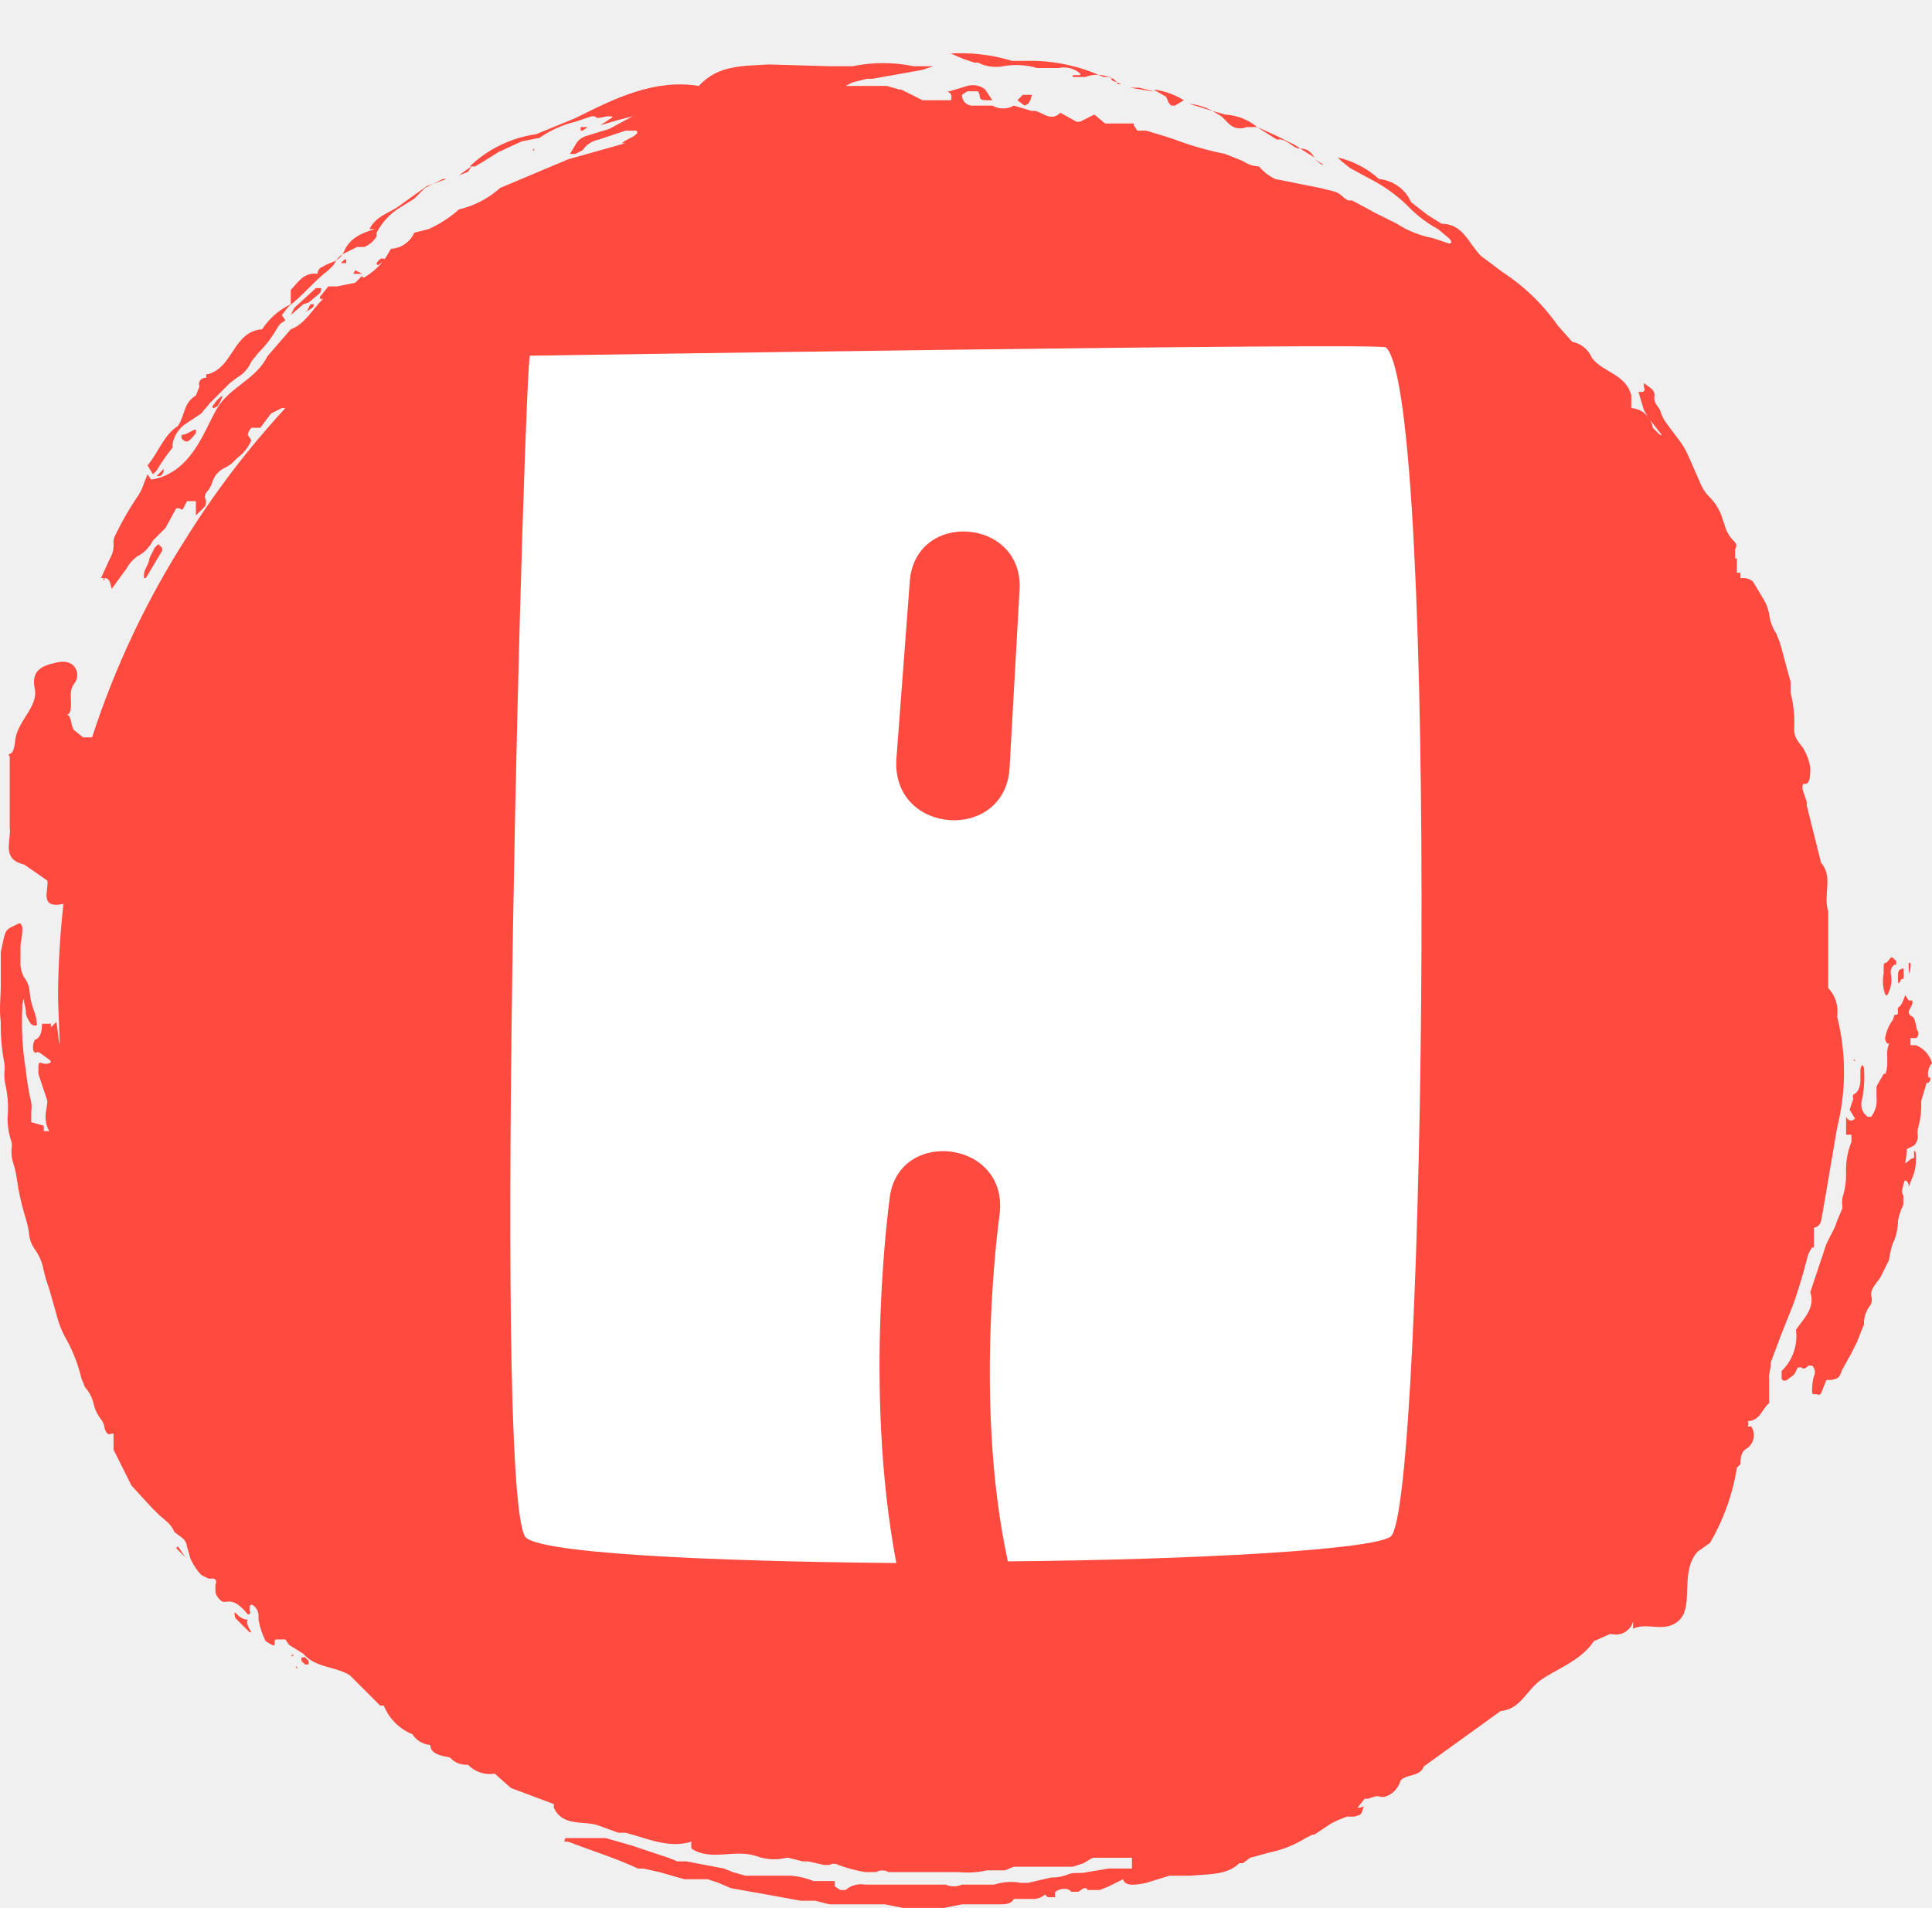
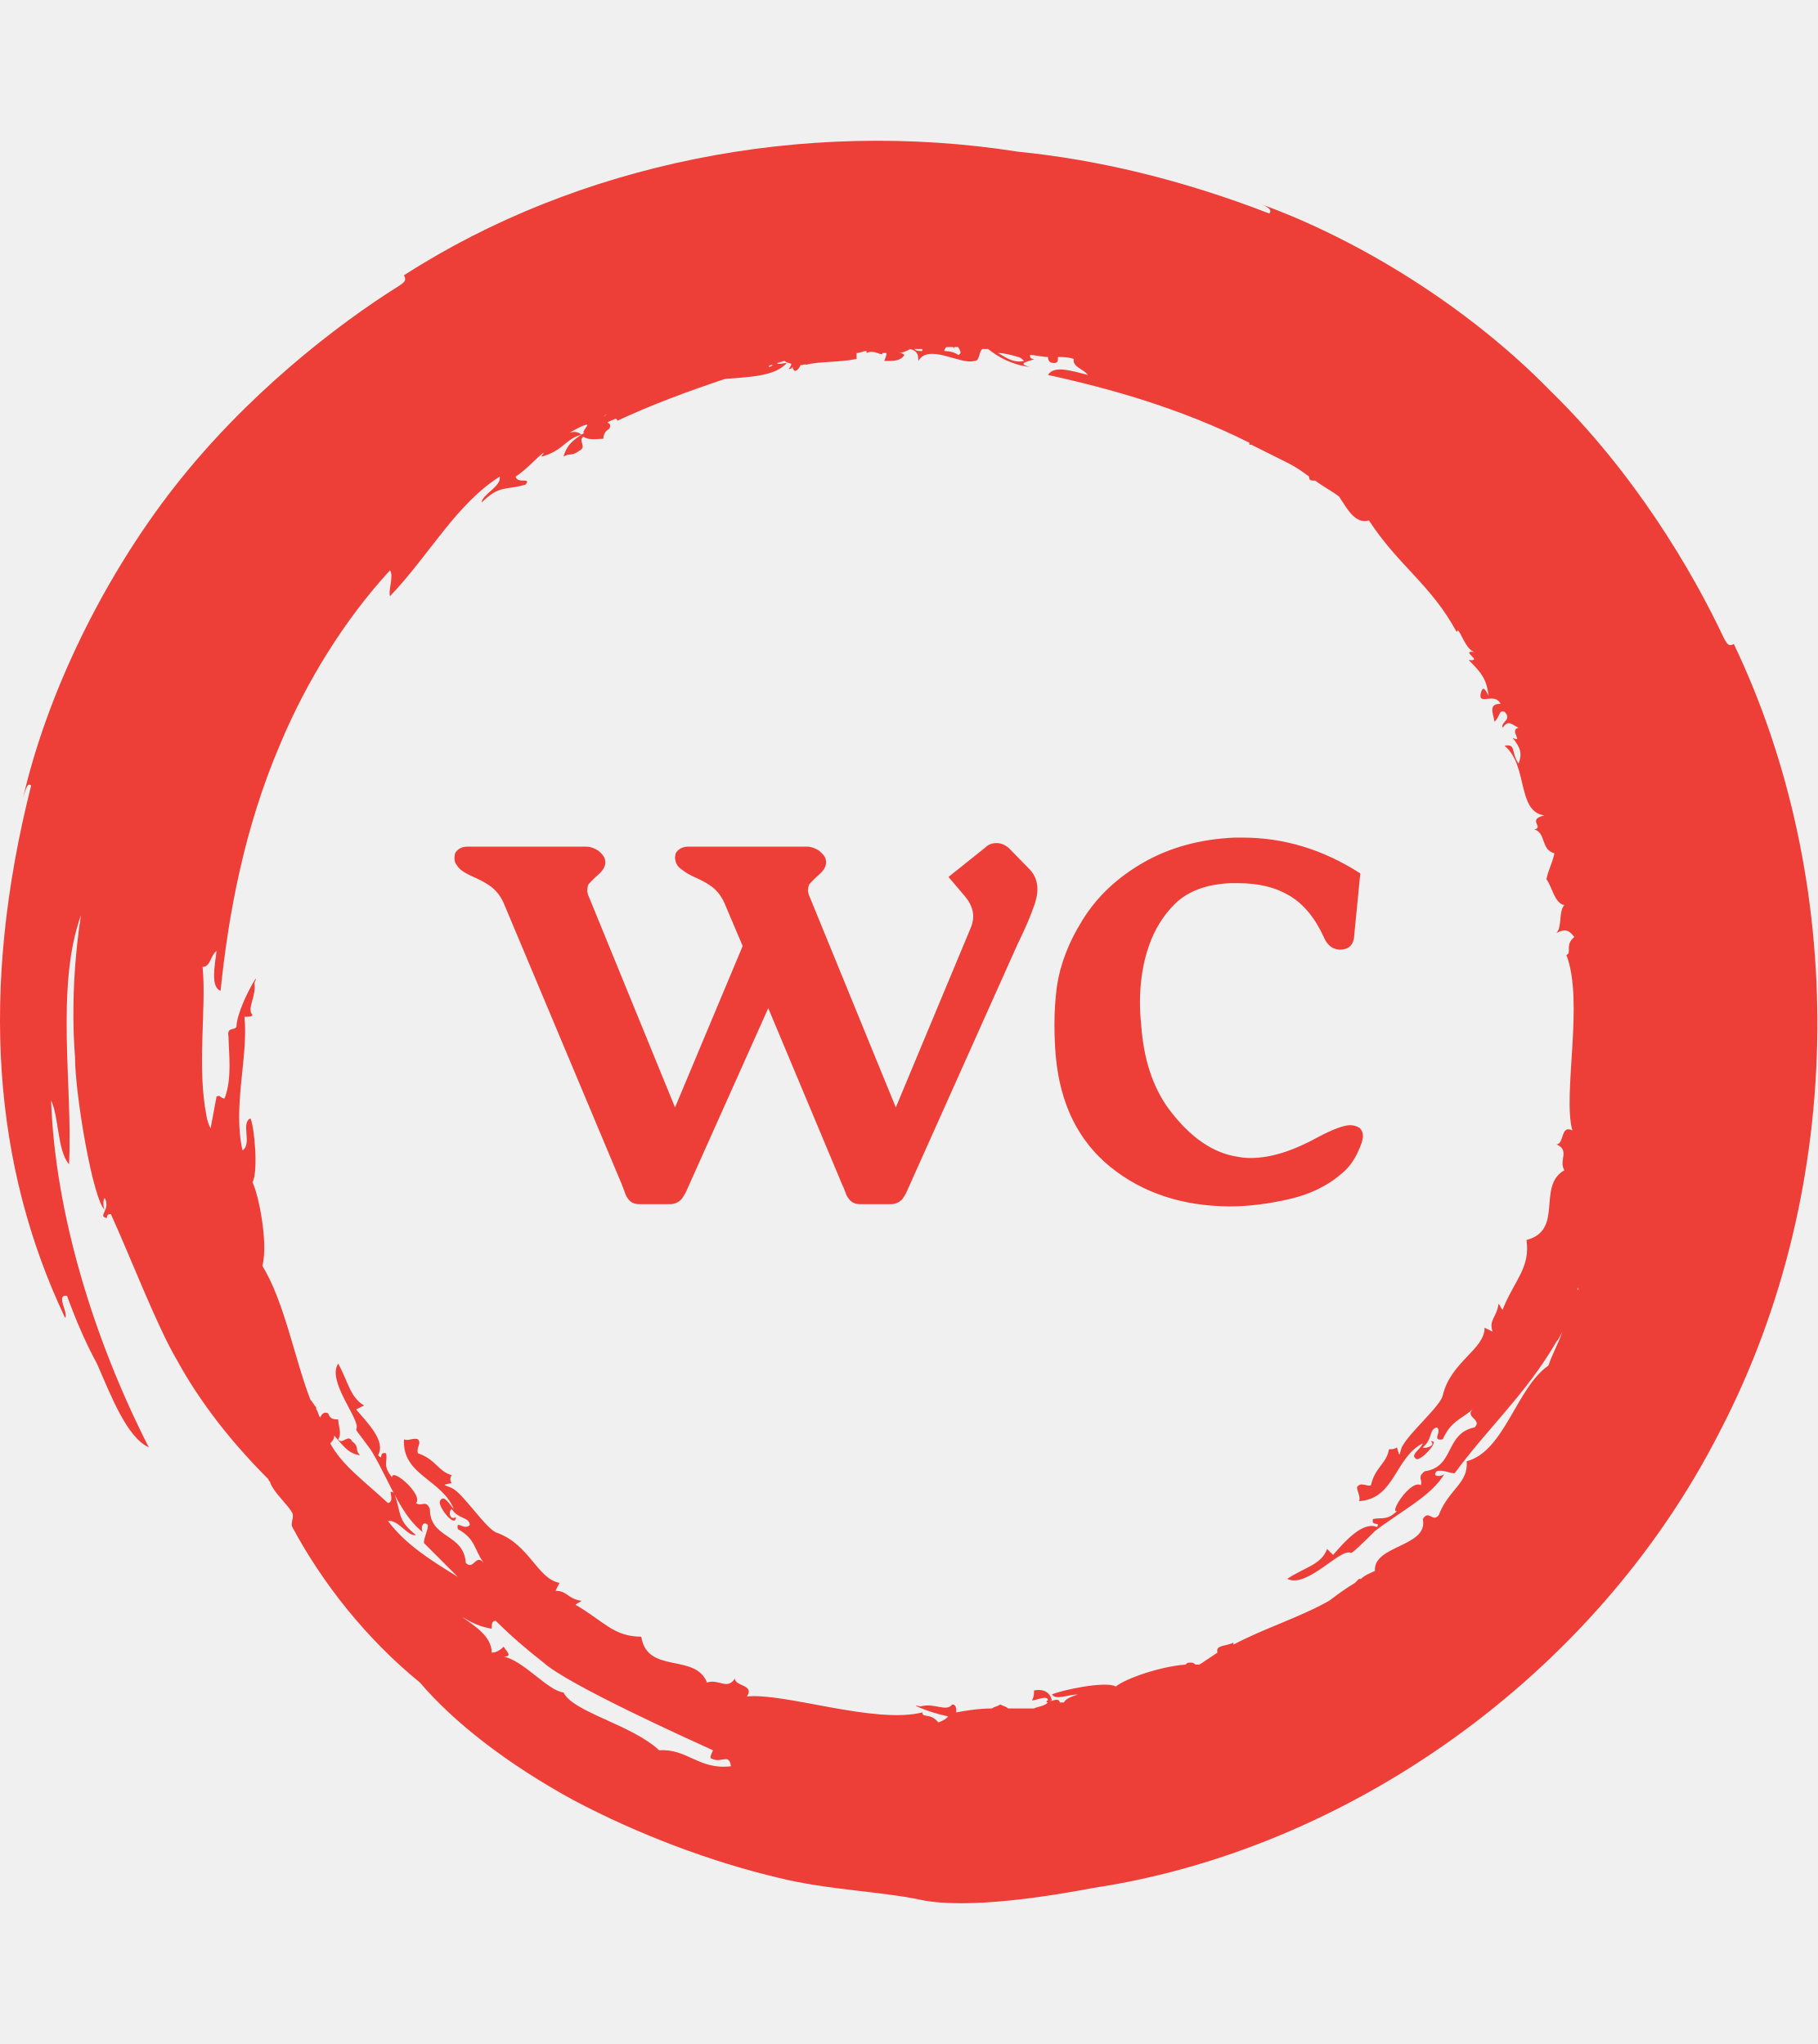
- <svg xmlns="http://www.w3.org/2000/svg" width="308.761" height="304.916" viewBox="0 0 106.008 104.687" class="css-1j8o68f" version="1.1" id="svg23">
-   <defs id="SvgjsDefs2684" />
-   <g id="SvgjsG2685" featurekey="rootContainer" transform="matrix(0.9820593,0,0,0.9820593,-0.05456052,0)" fill="#ff4a3f">
-     <g id="g17">
-       <path d="M19.8 15.3h.5l-.4-.2zm.5.1zm.8-.7c0 .1 0 .1.1.1l.4-.3c-.2-.1-.3-.1-.5.2zm.4-.2zm-4.1 2.3zm-.2.6l.3-.2c.1-.1.1-.2.1-.2h-.2l-.2.4c-.1-.1-.1 0 0 0zm2.2-2.9h-.1l-.2.2h.3zm-2.1 2.4l.6-.5c.1-.1.1-.2.1-.3h-.3l-1.2 1.1-.2.4.7-.6zm-1.1.8z" id="path3" />
-       <path d="M9.7 25v-.2a1.7 1.7 0 0 1 .7-1.1l.9-.6.5-.6.7-.7.4-.4.4-.3a1.9 1.9 0 0 0 .8-.9l.4-.5a5.9 5.9 0 0 0 1-1.3l.2-.3.3-.2-.2-.3.4-.5c.8-.6 1.4-1.4 2.2-2l.3-.3a1.4 1.4 0 0 1 .5-.6l.8-.4h.4a1.4 1.4 0 0 0 .7-.6V13a3.5 3.5 0 0 1 1.3-1.4l.8-.5.2-.2.4-.4 1-.5h.2l-1.1.4-1.4 1c-.6.5-1.4.6-1.8 1.4h.3c-.7.2-1.4.5-1.7 1.2s-.8.6-1.2.9a.4.4 0 0 0-.3.4c-.8-.1-1.1.5-1.5.9v.8a3.9 3.9 0 0 0-1.6 1.4c-1.6.1-1.6 2.1-3 2.5h-.1a.2.2 0 0 0 0 .2c-.3 0-.5.2-.4.5l-.2.5c-.7.4-.6 1.1-1 1.7-.8.5-1.1 1.5-1.7 2.2l.3.5.2-.2a11.6 11.6 0 0 1 .9-1.3zM53.9 3.3l.6.2h.2a2.2 2.2 0 0 0 1.4.2 4.1 4.1 0 0 1 1.9.1h1.2a1.4 1.4 0 0 1 1.2.3.1.1 0 0 1 0 .1H60a.1.1 0 0 0 0 .1h.7a1.8 1.8 0 0 1 1.3 0c.2 0 .1.1.2.2l.5.2h-.2c-.2-.4-.5-.4-.8-.4a9.7 9.7 0 0 0-4.3-.9h-.8A9.8 9.8 0 0 0 53 3h.2zm7.3 3.1zM50.3 4.7zm10.9 1.7h.2-.2zM19 14.7zm32.1-10zm17.6 2.2a.9.9 0 0 0 1 .2h.6a3.1 3.1 0 0 0-1.8-.7l-.7-.2.5.3zm-3.4-1.3c0 .1.1.2.2.3h.2l.5-.3a4.2 4.2 0 0 0-1.7-.6l.7.4zm7.4 2.7l.8.5c-.2-.3-.4-.5-.8-.5z" id="path5" />
-       <path d="M99 76.1l.6-1.6.6-1.5c.2-.5.6-1.8.8-2.6a1.7 1.7 0 0 1 .3-.7h.1v-1.1c.5-.1.4-.6.5-.9l.8-4.7a12.7 12.7 0 0 0 0-6.2 1.9 1.9 0 0 0-.5-1.6v-4.3c-.3-.9.3-1.9-.4-2.7L101 45a.4.4 0 0 0 0-.2l-.2-.6a.5.5 0 0 1 0-.4h.1c.3 0 .3-.5.3-.9a3 3 0 0 0-.4-1.1l-.3-.4a1.1 1.1 0 0 1-.2-.7 6.7 6.7 0 0 0-.2-2v-.6c-.2-.7-.4-1.5-.6-2.2l-.2-.5a2.5 2.5 0 0 1-.4-1.1 2.5 2.5 0 0 0-.3-.8l-.6-1a.8.8 0 0 0-.6-.2h-.1V32h-.2v-.8H97V31a.4.4 0 0 0 0-.1v-.2c.1-.2.1-.3-.1-.5a1.8 1.8 0 0 1-.4-.6l-.2-.6a2.9 2.9 0 0 0-.7-1.2 2.2 2.2 0 0 1-.5-.7l-.7-1.6a4.3 4.3 0 0 0-.6-1l-.6-.8a2.4 2.4 0 0 1-.4-.8l-.2-.3a.6.6 0 0 1-.1-.5.5.5 0 0 0-.2-.4l-.4-.3v.2c.1.2 0 .3-.1.3h-.2l.3 1 .3.5.7.9h-.1l-.2-.2-.2-.2a1.3 1.3 0 0 0-1.2-1.1v-.7c-.3-1.2-1.6-1.3-2.2-2.1a1.5 1.5 0 0 0-1.1-.9l-.8-.9a11.3 11.3 0 0 0-3.1-3l-.8-.6-.4-.3c-.7-.7-1-1.8-2.2-1.8l-.8-.5-.9-.7a2.2 2.2 0 0 0-1.8-1.3 5.1 5.1 0 0 0-2.3-1.2l.2.2.5.4 1.3.7a8.5 8.5 0 0 1 2.1 1.6 6.8 6.8 0 0 0 1.5 1.1l.6.5c.1.1.2.2.1.3H81l-.9-.3a5.6 5.6 0 0 1-2-.8l-1.2-.6-1.3-.7h-.2c-.3-.1-.4-.4-.8-.5l-.8-.2-2.5-.5a2.6 2.6 0 0 1-.9-.7 1.7 1.7 0 0 1-.9-.3l-1-.4a18.1 18.1 0 0 1-2.8-.8l-.6-.2-1-.3h-.5l-.2-.3v-.1h-1.6l-.6-.5-.4.2-.4.2h-.2l-.9-.5c-.6.6-1.1-.2-1.6-.1l-1-.3a1.2 1.2 0 0 1-1.2 0h-1.2a.6.6 0 0 1-.5-.6l.3-.2h.6a.7.7 0 0 1 .1.3c0 .2.2.2.5.2h.2l-.4-.6a1.1 1.1 0 0 0-1-.2l-1 .3H53c.3.2.2.3.2.5h-1.6l-.4-.2-.8-.4h-.1l-.7-.2h-2.3l.4-.2.8-.2h.3l1.7-.3 1.1-.2.6-.2h-1.1a8.4 8.4 0 0 0-3.4 0h-1.3L43 3.6c-1.4.1-2.8 0-3.9 1.2-2.5-.4-4.7.7-6.9 1.8l-2.2.9a6.7 6.7 0 0 0-3.7 1.8h.3l.5-.3.8-.5 1.3-.6 1-.2a6 6 0 0 1 2-.9l.9-.3h.2c.1.2.5 0 .7 0h.2c.1 0 .1.1 0 .1l-.6.4 1-.3.8-.2-1.3.7-1.3.4a1 1 0 0 0-.6.5l-.3.5h.3l.4-.2a1.4 1.4 0 0 1 .9-.6l1.5-.5h.5a.1.1 0 0 1 .1.2c-.2.2-.6.3-.8.5h.2l-3.2.9-3.8 1.6a5.2 5.2 0 0 1-2.3 1.2 6.6 6.6 0 0 1-1.7 1.1l-.8.2a1.5 1.5 0 0 1-1.3.9l-.3.5a3.7 3.7 0 0 1-1.2 1.1h-.1v-.1l-.2.2-.2.2-1 .2h-.5l-.4.5c-.1.1-.1.2 0 .2h.1c-.6.6-1 1.4-1.8 1.7L15 19.9c-.6 1.2-1.8 1.6-2.6 2.6s-1.4 3.9-3.9 4.3l-.2-.3-.2.5a2.7 2.7 0 0 1-.4.8 16.9 16.9 0 0 0-1.2 2.1.8.8 0 0 0-.1.5 1.4 1.4 0 0 1-.2.8l-.5 1.1h.2c.3 0 .3.3.4.6l.8-1.1a2.2 2.2 0 0 1 .6-.7 2 2 0 0 0 .9-.9l.3-.3.4-.4.6-1.1h.2c.1.1.1.1.2 0l.2-.4h.5v.8l.5-.5a.5.5 0 0 0 0-.5.4.4 0 0 1 .1-.3 1.5 1.5 0 0 0 .3-.5 1.3 1.3 0 0 1 .8-.9l.3-.2.3-.3a2.4 2.4 0 0 0 .8-1l-.2-.3c0-.1.1-.3.2-.4h.5l.6-.8.6-.3h.2a48.8 48.8 0 0 0-5.5 7.2h-.1.1a48.4 48.4 0 0 0-5.3 11.2h-.5l-.5-.4c-.2-.2-.1-.7-.4-.9h.1c.3-.5-.1-1.2.3-1.7s.1-1.4-.9-1.2-1.5.5-1.3 1.5-1 1.8-1.1 2.9-.5.5-.3.9v3.9c.1.8-.5 1.8.8 2.1l1.3.9c.1.5-.5 1.6.9 1.3a49.2 49.2 0 0 0-.3 5c0 1.1.1 2.2.1 3.3v-.4c-.1-.4-.1-.8-.2-1.3l-.3.3v-.2h-.5c0 .5-.1.8-.4.9a.9.9 0 0 0-.1.5c0 .1.1.3.2.2s.4.2.7.4-.2.3-.4.2-.2.1-.2.3v.3l.5 1.5c0 .3-.1.6-.1.9a1.7 1.7 0 0 0 .2.8h-.3v-.3l-.7-.2v-.6a1.5 1.5 0 0 0 0-.5 14.6 14.6 0 0 1-.3-1.8 16.6 16.6 0 0 1-.2-3.5.9.9 0 0 1 .1-.5v.2a2.9 2.9 0 0 1 .1.5.8.8 0 0 0 .1.4c.1.2.2.4.4.4s.1-.1.1-.2a2.1 2.1 0 0 0-.1-.5 4.2 4.2 0 0 1-.3-1.3 1.5 1.5 0 0 0-.3-.7 1.6 1.6 0 0 1-.2-.9v-.8c0-.3.1-.6.1-.9a.5.5 0 0 0-.1-.4h-.1c-.8.4-.7.2-1 1.6V55c0 .7-.1 1.4 0 2.1a10.8 10.8 0 0 0 .2 2.3 1.8 1.8 0 0 1 0 .5 3.1 3.1 0 0 0 .1.9 5.9 5.9 0 0 1 .1 1.3 3.9 3.9 0 0 0 .2 1.7 1.2 1.2 0 0 1 0 .4 2.1 2.1 0 0 0 .1.8 4.9 4.9 0 0 1 .2.9 14 14 0 0 0 .5 2.2 5 5 0 0 1 .2 1 1.7 1.7 0 0 0 .3.7 2.9 2.9 0 0 1 .5 1.2 8.5 8.5 0 0 0 .3 1l.4 1.4a5.4 5.4 0 0 0 .6 1.5 8.5 8.5 0 0 1 .8 2.1l.2.5a2.1 2.1 0 0 1 .5 1 2.1 2.1 0 0 0 .4.8 1 1 0 0 1 .2.5c.1.3.2.4.4.3h.1v.9l.5 1 .5 1 1.1 1.2.4.4c.3.3.7.5.9 1l.4.3a.7.7 0 0 1 .3.5l.2.7a3.3 3.3 0 0 0 .6.9l.4.2h.3a.2.2 0 0 1 .1.3 2.5 2.5 0 0 0 0 .5.9.9 0 0 0 .4.5h.2c.4-.1.8.2 1.2.7h.1c0-.1.1-.1 0-.2v-.2c0-.1.1-.2.2-.1a.7.7 0 0 1 .3.6v.2a4.3 4.3 0 0 0 .4 1.2c.5.3.5.3.5.1s0-.2.2-.2h.4l.2.3.8.5c.7.8 1.8.7 2.6 1.2l1.7 1.7h.2a2.9 2.9 0 0 0 1.6 1.6 1.3 1.3 0 0 0 1 .6c0 .5.6.6 1.1.7a1.2 1.2 0 0 0 .8.4h.2a1.7 1.7 0 0 0 1.5.5l.9.8 2.4.9v.2c.5 1.1 1.7.7 2.5 1l1.1.4h.4c1.2.3 2.4.9 3.7.5a.7.7 0 0 0 0 .4c1.1.7 2.4 0 3.6.4a2.9 2.9 0 0 0 1.7.1h.1l.8.2h.3l.9.2h.3a.5.5 0 0 1 .5 0 7.9 7.9 0 0 0 1.5.4h.6a.7.7 0 0 1 .7 0h3.9a5 5 0 0 0 1.6-.1h1l.5-.2H60l.6-.2.5-.3h2.2v.6H62l-1.2.2c-.4.1-.7 0-1 .1a2.4 2.4 0 0 1-1 .2l-1.3.3h-.4a3.1 3.1 0 0 0-1.5.1h-1.8a1.1 1.1 0 0 1-.9 0h-4.5a1.3 1.3 0 0 0-1.1.3H47l-.3-.2v-.3h-1.2a4.1 4.1 0 0 0-1.3-.3h-2.5l-.7-.2-.5-.2-2.1-.4h-.5l-.5-.2-2.1-.7-1.4-.4h-2.2c-.1 0-.1.1-.1.2h.2c1.3.5 2.6.9 3.9 1.5h.3l.9.2 1.4.4h1.3l.6.2.7.3 1.7.3 1.1.2 1.1.2h.8l.8.2h3.1l1 .2h2.3l1-.2H56c.4 0 .6-.1.7-.3h1a1 1 0 0 0 .8-.3c-.1.1 0 .1.1.2h.4v-.2c0-.1 0-.1.2-.2s.6-.1.7.1h.4l.3-.2c.2 0 .2 0 .2.1h.7l.5-.2.8-.4c.1.3.4.4 1.3.2l1.3-.4h1.2c.9-.1 2 0 2.7-.7h.2l.4-.3 1.1-.3a6.1 6.1 0 0 0 2-.8l.4-.2h.1l.9-.6.4-.2.5-.2h.4c.4-.1.4-.1.5-.4s0-.1-.2-.1h-.1l.4-.5h.2c.3-.1.5-.2.7-.1h.2a1.3 1.3 0 0 0 .9-.9c.3-.4 1.1-.2 1.3-.8l4.3-3.1c1.1-.1 1.4-1.1 2.2-1.7s2.3-1.1 3-2.2l.9-.4h.1a1 1 0 0 0 1.2-.7v.4c.8-.4 1.8.3 2.6-.5s0-2.7 1-3.8l.7-.5a12.1 12.1 0 0 0 1.5-4.2l.2-.2c0-.3 0-.7.4-.9a.9.9 0 0 0 .2-1.2h-.2a.3.3 0 0 0 0-.3c.7 0 .8-.7 1.2-1V77a.5.5 0 0 1 0-.2 3.8 3.8 0 0 0 .1-.7zM5.9 32.2z" id="path7" />
-       <path d="M26.4 9.3l-.3.2-.4.3.5-.2zm6.1-2h.1l.3-.2h-.4zm-2.6 1l-.1.1h.1v-.1zm-1.5 1.4zm1.3-.2zm-6.3 3.1zM9.2 26.2l-.4.4H9a.4.4 0 0 0 .2-.4zm3-3.5a2.1 2.1 0 0 0 .3-.6 1.5 1.5 0 0 0-.5.5c-.1.1-.1.2 0 .2zM11 24.2V24c-.2 0-.5.3-.8.3v.2c.3.3.4.2.8-.3zm3 66.2zM73.9 9.2h.1l-.5-.3zm-2.5-1.4c.5-.1.8.4 1.2.5h.1l-.3-.2-1-.5-1.1-.5.3.2zM52.8 3.1zm11.7 2h-.1l-1.2-.2h.5zm2 .7l1.3.4a3.3 3.3 0 0 0-1.3-.4zm-9 0a1 1 0 0 0 .2-.5h-.5l-.3.3.4.3zm9 1.6zM49.9 4.2zm2.9.7zM48.5 4zm13.8 2.1a.5.5 0 0 0 0 .1zm44.8 52.3h-.3V58h.3c.1 0 .2-.3.1-.4s-.1-.7-.3-.8a.3.3 0 0 1-.2-.3l.2-.4a.4.4 0 0 0 0-.2h-.2l-.2-.3c-.1.3-.2.6-.4.7a.5.5 0 0 0 0 .2c0 .1 0 .2-.1.2h-.1a1.1 1.1 0 0 1-.1.3 2.3 2.3 0 0 0-.4.9.4.4 0 0 0 .1.4h.1a1.7 1.7 0 0 0-.1.8v.4a1.8 1.8 0 0 1-.1.5h-.1l-.4.7v.6a1.5 1.5 0 0 1-.3 1.1h-.2l-.2-.2a.9.9 0 0 1-.1-.8 6.5 6.5 0 0 0 .1-1.7c0-.1-.1-.2-.1-.2a.5.5 0 0 0-.1.3v.6c0 .2-.1.6-.3.7s-.1.2-.1.3l-.2.6.3.5c-.2.2-.4.1-.5-.1v1h.3v.4a4.2 4.2 0 0 0-.3 1.4 3.3 3.3 0 0 0 0 .4 4 4 0 0 1-.2 1.3 2 2 0 0 0 0 .6l-.3.7a3.2 3.2 0 0 1-.3.7l-.3.6-.9 2.7c.3.9-.4 1.5-.8 2.1a2.7 2.7 0 0 1-.8 2.3v.4c0 .1.1.2.3.1l.4-.3.2-.4h.2c.1.1.2.1.4-.1h.2a.5.5 0 0 1 .1.6 2.9 2.9 0 0 0-.1.8c0 .1 0 .2.1.2h.2c.1.1.2 0 .3-.3l.2-.5h.3c.4-.1.4-.1.6-.6l.5-.9.3-.6.4-1a1.6 1.6 0 0 1 .3-1 .6.6 0 0 0 .1-.6c0-.2 0-.3.2-.6l.3-.4.5-1a4.7 4.7 0 0 1 .2-.9 3 3 0 0 0 .3-1.3 3.8 3.8 0 0 1 .3-.9v-.5c-.1-.2-.1-.2 0-.6s.1-.2.2-.2a.4.4 0 0 1 .1.3l.2-.5a2.3 2.3 0 0 0 .2-.9v-.3c0-.1 0-.3-.1-.3v.4c-.2 0-.3.2-.5.3a6.4 6.4 0 0 0 .1-.8l.4-.2a.7.7 0 0 0 .2-.6 1.4 1.4 0 0 1 0-.3 4.8 4.8 0 0 0 .2-1.4v-.2l.3-1h.1a.3.3 0 0 0 .1-.3h-.1a.9.9 0 0 1 .2-.8 1.5 1.5 0 0 0-.9-1zm-1.2 7.8zm-.2-9.9zm0 0zM9.1 30.8a.3.3 0 0 0 0-.2l-.2-.2-.2.2-.3.6c0 .3-.3.6-.3.9v.2h.1zm96.3 24.8h.1a1.7 1.7 0 0 0 .2-1.2.5.5 0 0 1 .2-.5h.1v-.2l-.2-.2h-.1c-.1.1-.2.3-.3.3s-.1.1-.1.3v.3a2.2 2.2 0 0 0 .1 1.2zM13.2 90.1c-.1 0 0 .2 0 .3l.8.8h.1c-.2-.3-.3-.6-.2-.7a.9.9 0 0 1-.5-.2zm.8.3zm92.3-35.7h.1a2 2 0 0 0 0-.6c-.3.1-.3.1-.3.6s.1.1.2 0z" id="path9" />
-       <path d="M106.7 62a.6.6 0 0 0 .1-.5c0-.1-.1-.2-.1-.1h-.2v.2c0 .4.1.5.2.4zm.1-8.2h-.1v.6a1 1 0 0 0 .1-.6zM17.1 92.6h-.2v.2l.2.2h.2v-.2zm86.6-33.3c0-.1 0-.1-.1-.1zM9.9 86.5l.5.5-.4-.6z" id="path11" />
-       <circle cx="10.5" cy="87.1" transform="rotate(-24.8 10.4 87.159)" id="circle13" />
-       <path d="M9.7 30.1h-.1v.2-.2h.1zm83.2-6.6l-.2-.3h-.1zm-14.7 77.1zM5.9 32.2zm-.1.2a.3.3 0 0 0 .1-.2v.2zm1.9-4.9zM61.5 2.4zm42.8 58.2v.1-.1zM16.4 92.5h-.1c.1.1.2 0 .1-.1zm.2.7h.1l-.1-.1v.1zm73.9-71.3zm15.2 34.4zM14.6 91.7zm92.1-37zm-.8 11.4zM34.6 0z" id="path15" />
-     </g>
-   </g>
-   <g id="SvgjsG2686" featurekey="nameFeature-0" transform="matrix(2.284354,0,0,2.284354,27.98006,-5.60952)" fill="#ffffff">
-     <path d="M9.6 16.48 l-0.32 4.24 c-0.08 1.8 2.6 1.96 2.72 0.2 l0.24 -4.28 c0.12 -1.76 -2.56 -1.96 -2.64 -0.16 z M0.48 11 l0 0 c0.04 0 20.48 -0.32 20.56 -0.2 c1.28 1.12 0.96 27.8 0.12 28.56 c-0.4 0.32 -4.64 0.56 -9.2 0.6 c-0.84 -3.84 -0.2 -8.32 -0.2 -8.32 c0.24 -1.8 -2.44 -2.12 -2.64 -0.4 c0 0.04 -0.64 4.52 0.16 8.76 c-4.56 -0.04 -8.68 -0.24 -8.92 -0.64 c-0.8 -1.44 0 -28.28 0.12 -28.36 z" id="path20" />
+ <svg xmlns="http://www.w3.org/2000/svg" version="1.1" width="2000" height="2250" viewBox="0 0 2000 2250">
+   <g transform="matrix(1,0,0,1,0,0)">
+     <svg viewBox="0 0 320 360" data-background-color="#ffffff" preserveAspectRatio="xMidYMid meet" height="2250" width="2000">
+       <g id="tight-bounds" transform="matrix(1,0,0,1,0,0)">
+         <svg viewBox="0 0 320 360" height="360" width="320">
+           <g>
+             <svg />
+           </g>
+           <g>
+             <svg viewBox="0 0 320 360" height="360" width="320">
+               <g>
+                 <path d="M165.217 303.356c-1.404-1.755-2.809-0.702-2.808-1.755-8.426 2.106-24.223-3.511-30.894-2.809 1.404-2.106-2.106-1.755-2.106-3.159-1.404 2.106-2.809 0-4.915 0.702-2.106-5.266-10.532-1.404-11.585-8.075-4.915 0-6.67-2.809-11.586-5.617 0.351-0.351 0.702-0.351 1.054-0.702-2.457-0.351-2.457-1.755-4.564-1.755l0.702-1.405c-3.862-0.702-5.266-6.67-10.883-8.776-1.755-0.351-5.617-6.319-7.723-7.724-1.053-0.702-2.809-0.702-0.352-1.053-0.351-0.351-0.351-1.053 0-1.404-2.457-0.702-2.809-2.809-5.968-3.862-0.351-1.053 0.702-1.755 0-2.457-0.702-0.351-1.755 0.351-2.457 0-0.351 6.319 6.67 7.021 8.777 12.287-0.702-0.702-1.755-2.809-2.458-1.404-0.351 1.053 2.809 4.915 2.809 2.808-1.053 0.702-1.404-1.053-0.703-1.404 1.053 1.755 3.16 1.404 3.16 2.809-1.053 1.053-2.457-1.053-2.106 0.702 3.16 1.755 2.809 3.511 4.563 5.968-1.404-1.755-1.755 1.404-3.159 0-0.351-5.266-6.319-4.213-6.319-9.479-0.702-1.755-1.404-0.351-2.458-1.053 1.404-1.404-4.213-6.319-4.213-4.564-1.755-2.106-0.702-2.809-1.053-4.213-1.404-0.351-0.351 1.404-1.404 0.351 1.404-2.457-1.755-5.617-3.862-8.074l1.405-0.702c-2.457-1.404-2.809-4.213-4.564-7.373-2.106 3.16 4.213 10.181 3.159 11.585 0 0.351 2.457 3.16 3.16 4.564 2.809 4.915 4.915 10.883 8.777 13.692-0.702-0.351-0.351-2.457 0.702-1.404 0 1.053-0.702 2.106-0.702 3.159 2.106 2.106 3.862 3.862 5.968 5.968-4.564-2.809-9.128-5.617-12.288-9.83 1.755-0.351 3.511 2.809 4.915 2.458-3.511-2.809-2.457-3.862-3.861-7.372-1.404-1.053 0.351 1.404-1.054 1.755-4.564-4.213-8.075-6.67-10.181-10.532 0.351-0.351 0.702-0.702 0.703-1.404-0.351-0.351-0.351-0.351-0.703-0.702 2.106 2.106 2.809 3.862 5.266 4.212-1.053-1.053 0-1.404-1.404-2.457-0.702-1.404-1.755 0.702-2.457-0.351 0.702-1.053 0-2.457 0-3.511-0.702 0-1.404 0-1.756-1.053-0.702-0.351-1.053 0-1.404 0.702-0.351-0.351-0.351-1.053-0.702-1.404v-0.351c-0.351-0.351-0.702-1.053-1.053-1.405-2.809-7.372-4.564-17.202-8.426-23.521 1.053-4.213-0.702-12.638-1.755-14.745 1.053-1.755 0.351-9.83-0.351-11.234-1.755 0.702 0.351 4.564-1.404 5.617-1.755-7.723 1.053-16.5 0.351-23.521 0.702 0 1.404 0 1.404-0.351-1.053-1.053 0.702-3.16 0.351-5.617 1.404-3.16-3.16 4.564-3.16 7.723-0.351 0.702-1.755 0-1.404 1.756 0 2.457 0.702 7.372-0.702 10.883-0.702 0-0.702-0.702-1.404-0.351-0.351 1.755-0.702 3.862-1.053 5.617-0.351-0.702-0.702-1.755-0.703-2.107-1.755-8.777 0-18.958-0.702-26.33 1.404 0 1.404-2.106 2.458-2.808-0.351 2.809-1.053 6.319 0.702 7.021 1.404-13.692 4.213-28.787 10.532-43.532 4.564-10.883 11.234-21.766 19.308-30.543 0.702 1.053-0.351 3.511 0 4.564 7.021-7.372 11.585-16.149 19.309-21.064 0.351 1.755-3.16 3.16-3.16 4.564 3.16-3.16 4.213-2.106 7.724-3.159 1.053-1.404-1.404 0-1.756-1.405 2.106-1.404 3.511-3.16 4.915-4.212 0 0.351-0.351 0.351-0.351 0.702 3.862-1.053 4.213-3.16 7.022-3.862-0.351-0.351-1.053-0.702-2.107-0.351 0.702-0.351 1.755-1.053 2.809-1.404-0.351 0-0.351 0.351-0.702 0.351 2.106-1.053 0.351 0.351 0.351 1.053 0.351 0 0.702-0.351 0.702-0.351-2.106 1.404-3.511 2.106-4.213 4.564 1.053-0.702 1.404 0 2.809-1.054 1.404-0.702-0.351-1.755 0.702-2.457 1.053 0.702 2.457 0.351 3.51 0.351 0-0.702 0.351-1.404 1.054-1.755 0.351-0.702 0-1.053-0.352-1.053 0.351-0.351 0.702-0.351 1.405-0.703 0 0 0.351 0 0.351 0.351 5.968-2.809 12.638-5.266 18.957-7.372 3.862-0.351 8.777-0.351 10.883-2.808-0.702 0-1.404 0.351-1.755 0 0.351 0 1.053-0.351 1.404-0.351 0.702 0.702 1.755 0 0.702 1.404 0.351 0 0.351 0 0.703-0.351 0 0.351 0 0.351 0.351 0.702 0.351 0 0.702-0.351 1.053-1.053 0.351 0 0.702 0 1.053-0.351l-0.351 0.351c2.809-0.702 5.266-0.351 9.128-1.054 0-0.351 0-0.702 0-1.053 0.702 0 1.053-0.351 1.755-0.351v0.351c1.404-0.702 2.809 0.702 2.808 0 0.351 0 0.351 0 0.703 0 0 0.702-0.351 1.053-0.351 1.405 1.755 0 2.809 0 3.51-1.054-0.351-0.351-0.702-0.351-1.053-0.351 0.702 0 1.404-0.351 2.106-0.702 1.053 0.351 1.404 0.702 1.405 2.107 1.755-3.16 7.372 0.702 9.829 0 1.053 0 0.702-1.404 1.405-2.107 0.351 0 0.702 0 1.053 0 1.755 1.404 4.213 2.809 7.372 3.16-2.809-0.702 0.351-1.053 0.702-1.405-0.702 0-0.702-0.351-0.702-0.702 1.053 0 2.106 0.351 3.16 0.351 0 0.702 0.351 1.053 1.053 1.054 0.702 0 0.702-0.351 0.702-1.054 1.053 0 1.755 0 2.809 0.351-0.351 1.404 1.755 1.755 2.457 2.809-2.809-0.702-5.968-1.755-7.021 0 11.234 2.457 23.521 5.968 35.457 11.936 0 0 0 0 0 0.351h0.352c2.106 1.053 4.213 2.106 6.319 3.16 1.404 0.702 2.457 1.404 3.861 2.457 0 0.351 0 0.702 0.703 0.702h0.351c1.404 1.053 2.809 1.755 4.212 2.809 1.404 2.106 2.809 4.915 5.266 4.213 5.266 8.075 10.883 11.234 15.447 19.659 0.351-1.404 1.404 3.16 3.16 3.511-2.809-0.351 1.755 1.755-1.053 1.404 2.457 2.457 3.16 3.511 3.51 6.319-0.702-1.404-1.053-1.755-1.404-0.351-0.351 2.106 2.457-0.351 3.511 1.756-2.106 0-1.404 1.404-1.054 3.159 1.053-1.053 0.702-2.106 1.756-1.755 1.404 1.404-0.702 1.755-0.351 2.809 1.053-1.404 1.404-0.702 2.808 0-1.755 0.351 1.053 2.809-1.053 1.755 1.404 1.755 1.755 2.809 1.053 4.564-1.404-2.106-0.351-3.511-2.457-3.16 4.213 3.511 2.106 11.585 7.021 12.287-3.16 0.702 0 2.106-1.755 2.458 2.106 0.702 1.053 3.511 3.51 4.213-0.351 1.755-1.053 2.809-1.404 4.563 1.053 1.404 1.404 4.213 3.16 4.564-1.053 1.053-0.351 3.862-1.404 4.915 1.404-0.702 2.106-0.702 3.159 0.702-1.755 1.404-0.351 2.809-1.404 3.16 3.16 8.075-0.702 24.575 1.053 30.894-2.106-1.053-1.404 2.457-2.808 2.457 2.457 1.053 0.351 2.809 1.404 4.564-4.915 2.809 0 10.532-6.67 12.287 0.702 4.915-2.106 7.021-4.213 12.288-0.351-0.351-0.351-0.702-0.702-1.054-0.351 2.457-1.755 2.809-1.054 4.915l-1.404-0.702c0 3.862-5.968 5.968-7.372 11.936-0.351 1.755-5.617 6.319-7.022 8.777-0.702 1.053-0.351 2.809-1.053 0.351-0.351 0.351-1.053 0.351-1.404 0.351-0.351 2.457-2.457 3.16-3.16 6.319-0.702 0.351-1.755-0.702-2.457 0.351 0 0.702 0.702 1.755 0.351 2.458 6.319-0.351 6.319-7.723 11.234-10.181-0.351 1.053-2.457 2.106-1.053 2.808 1.053 0 4.213-3.511 2.457-3.159 1.053 0.702-1.053 1.404-1.404 1.053 1.755-1.404 1.053-3.16 2.458-3.511 1.053 0.702-1.053 2.457 1.053 2.107 1.404-3.16 3.16-3.511 5.266-5.266-1.404 1.404 1.755 1.755 0.351 3.159-5.266 1.053-3.511 7.021-8.777 7.724-1.404 1.053-0.351 1.404-0.702 2.457-1.755-1.053-5.617 4.915-4.213 4.564-1.755 1.755-2.809 1.053-4.212 1.404-0.351 1.404 1.404 0.351 0.702 1.405-2.457-1.053-5.617 2.457-7.724 4.915l-1.053-1.054c-1.053 2.809-3.862 3.16-7.021 5.266 3.511 1.755 9.479-5.617 11.234-4.564 0.351 0 3.16-2.809 4.213-3.861 4.564-3.511 10.181-6.319 12.287-10.181-0.351 0.702-2.457 0.702-1.404-0.351 1.053-0.351 2.106 0.351 3.159 0.351 5.617-7.723 12.638-14.043 17.905-23.17 0.351-0.351 0.702-1.053 1.053-1.756-0.702 2.106-1.755 3.862-2.458 5.968-5.617 3.862-7.723 15.096-14.393 16.851 0.351 3.862-3.16 4.915-4.915 9.479-1.053 1.404-1.755-1.053-2.809 0.702 1.053 4.915-8.777 4.564-8.425 9.128-0.702 0.351-1.755 0.702-2.458 1.404h-0.351c-0.351 0.351-0.351 0.351-0.702 0.702-1.755 1.053-3.16 2.106-4.564 3.16-4.915 2.809-11.585 4.915-16.851 7.723v-0.351c-1.404 0.702-3.16 0.351-2.809 1.756-1.053 0.702-2.106 1.404-3.159 2.106-0.351 0-0.351 0-0.702 0 0 0-0.351-0.351-0.702-0.351-0.702 0-0.702 0-1.054 0.351-4.564 0.351-10.532 2.457-12.287 3.862-1.755-1.053-9.83 0.702-11.234 1.404 0.702 1.053 2.809 0 4.564 0-1.053 0.351-2.106 0.702-2.458 1.404-0.351 0-0.351 0-0.702 0-0.351-1.053-1.404 0-1.755-0.351h0.351c-0.351-1.404-1.404-2.106-3.16-1.755 0 0.702 0 1.053-0.351 1.755 0.702 0 2.809-1.053 2.809 0-0.351 0-0.351 0.351 0 0.351-0.702 0.702-1.755 0.702-2.458 1.054-1.404 0-3.16 0-4.563 0-0.351-0.351-0.702-0.351-1.405-0.703-0.351 0.351-1.053 0.351-1.404 0.703-2.106 0-4.564 0.351-6.319 0.702 0-0.702 0-1.404-0.702-1.405-1.053 1.404-3.16-0.351-5.617 0.352-2.457-0.702 1.404 1.053 4.915 1.755-0.351 0.351-0.702 0.702-1.756 1.053M116.068 308.271c-4.915-4.564-15.096-6.67-16.851-10.181-2.809-0.351-7.021-5.617-10.532-6.319 1.755 0 0.351-1.053 0-1.755-0.702 0.702-1.404 1.053-2.106 1.053 0-2.809-2.809-4.564-5.266-6.319 1.755 1.053 3.16 1.755 5.266 2.106 0-0.702 0-1.404 0.702-1.404 2.457 2.457 5.266 4.915 8.425 7.372 4.213 3.862 25.979 13.692 29.841 15.447 0 0-0.702 1.404-0.351 1.404 1.755 1.053 3.16-1.053 3.511 1.404-5.617 0.702-7.723-3.16-12.639-2.808M277.909 226.824v0.351 0c-0.351 0 0-0.351 0-0.351M136.079 64.281c-0.351 0.351-0.702 0.351-0.702 0.351 0-0.351 0.351-0.351 0.702-0.351M129.409 66.036c0 0.351 0 0.351 0 0 0 0.351 0 0.351 0 0 0 0.351 0 0 0 0M106.238 73.408v0c0.351-0.351 0.351-0.351 0.703-0.351-0.351 0-0.702 0.351-0.703 0.351M162.409 61.823c-0.702 0-1.053 0-1.404-0.351 0.351 0 0.702 0 1.053 0h0.351c0 0 0 0 0 0.351M168.728 62.525c-0.351-0.351-1.404-0.702-2.457-0.702 0-0.351 0.351-0.702 0.351-0.702 0.351 0 0.702 0 1.053 0 0 0 0.351 0 0.351 0.351 0 0 0 0 0-0.351 0.351 0 0.351 0 0.702 0 0.351 0.702 0.702 1.053 0 1.404M180.313 63.579c-1.755 0.351-2.809-0.351-4.564-1.405 1.053 0 2.457 0.351 3.511 0.702 0.351 0 0.702 0.351 1.053 0.703M305.292 113.43c-0.702 0.351-1.053 0.351-1.755-1.053-5.617-11.936-15.798-29.138-30.543-43.532-14.394-14.745-33.702-26.681-51.255-33.001 1.053 0.351 2.457 1.053 1.755 1.756-15.447-5.968-30.192-9.479-44.234-10.883-37.915-5.968-77.585 2.106-108.128 21.766 0.351 0.702 0.351 1.053-0.702 1.755-11.234 7.021-27.032 19.309-39.671 35.458-12.638 16.149-22.468 36.511-26.681 54.766 0.351-1.053 0.702-2.809 1.405-2.107-9.128 36.16-6.67 67.053 5.968 93.735 0.702-0.702-1.755-4.213 0.351-3.862 1.404 3.862 3.16 8.075 5.266 11.936 2.457 5.617 5.266 12.989 9.128 14.745-9.83-19.309-16.5-41.426-17.203-61.085 1.404 2.809 1.053 8.777 3.16 11.234 0.702-13.34-2.457-31.245 2.106-43.883-1.053 6.67-1.755 15.798-1.053 24.925 0 6.67 3.16 25.277 5.266 27.032-0.351-0.351-0.351-2.106 0-2.106 1.053 2.106-1.404 3.16 0.351 3.511 0-0.702 0.351-0.702 0.702-0.703 3.511 7.723 8.075 19.66 11.585 25.628 4.213 7.723 9.83 14.745 16.149 21.064 0 0.351 0.351 0.351 0.352 0.702 0.702 1.755 3.16 3.862 3.861 5.266 0.351 0.702-0.351 1.755 0 2.458 5.266 9.83 12.989 19.66 22.468 27.383 5.968 7.021 15.447 14.394 27.032 20.713 11.234 5.968 24.223 10.883 36.16 13.691 8.426 2.106 18.606 2.457 24.926 3.862 8.426 1.755 23.17-0.702 30.542-2.107 44.234-6.67 88.117-36.862 110.235-80.393 22.819-43.883 22.117-97.596 2.457-138.671" fill="#ee3e38" fill-rule="nonzero" stroke="none" stroke-width="1" stroke-linecap="butt" stroke-linejoin="miter" stroke-miterlimit="10" stroke-dasharray="" stroke-dashoffset="0" font-family="none" font-weight="none" font-size="none" text-anchor="none" style="mix-blend-mode: normal" data-fill-palette-color="tertiary" />
+               </g>
+               <g transform="matrix(1,0,0,1,80,147.5229)">
+                 <svg viewBox="0 0 160 64.954" height="64.954" width="160">
+                   <g>
+                     <svg viewBox="0 0 160 64.954" height="64.954" width="160">
+                       <g>
+                         <svg viewBox="0 0 160 64.954" height="64.954" width="160">
+                           <g>
+                             <svg viewBox="0 0 160 64.954" height="64.954" width="160">
+                               <g>
+                                 <svg viewBox="0 0 160 64.954" height="64.954" width="160">
+                                   <g>
+                                     <svg viewBox="0 0 160 64.954" height="64.954" width="160">
+                                       <g transform="matrix(1,0,0,1,0,0)">
+                                         <svg width="160" viewBox="0.15 -23.83 61.4 24.93" height="64.954" data-palette-color="#ee3e38">
+                                           <path d="M24.17-19.8L24.17-19.8 29.98-5.59 35.01-17.65Q35.21-18.09 35.21-18.51L35.21-18.51Q35.21-19.21 34.62-19.9L34.62-19.9 33.54-21.17 36.04-23.17Q36.33-23.46 36.79-23.46L36.79-23.46Q37.23-23.46 37.62-23.12L37.62-23.12 39.01-21.7Q39.55-21.14 39.55-20.34L39.55-20.34Q39.55-19.92 39.38-19.38L39.38-19.38Q38.99-18.21 38.21-16.63L38.21-16.63 30.71 0.12Q30.57 0.42 30.4 0.63L30.4 0.63Q30.08 0.95 29.64 0.95L29.64 0.95 27.59 0.95Q27.05 0.95 26.81 0.59L26.81 0.59Q26.68 0.46 26.56 0.12 26.44-0.22 26.37-0.34L26.37-0.34 21.36-12.3 15.8 0.12Q15.65 0.42 15.48 0.63L15.48 0.63Q15.16 0.95 14.72 0.95L14.72 0.95 12.67 0.95Q12.13 0.95 11.89 0.59L11.89 0.59Q11.77 0.46 11.65 0.11 11.52-0.24 11.47-0.37L11.47-0.37 3.49-19.38Q3.15-20.17 2.49-20.61L2.49-20.61Q2.05-20.9 1.53-21.13 1-21.36 0.68-21.58L0.68-21.58Q0.42-21.75 0.2-22.14L0.2-22.14Q0.15-22.34 0.15-22.46L0.15-22.46Q0.15-22.58 0.2-22.78L0.2-22.78Q0.46-23.22 1.05-23.22L1.05-23.22 9.06-23.22Q9.42-23.22 9.84-22.97L9.84-22.97Q10.18-22.71 10.3-22.44L10.3-22.44Q10.35-22.27 10.35-22.17L10.35-22.17Q10.35-21.78 9.96-21.41L9.96-21.41Q9.23-20.75 9.18-20.61L9.18-20.61Q9.13-20.46 9.13-20.26L9.13-20.26Q9.13-20.04 9.25-19.8L9.25-19.8 15.06-5.59 19.63-16.5 18.41-19.38Q18.07-20.17 17.41-20.61L17.41-20.61Q16.97-20.9 16.44-21.13 15.92-21.36 15.6-21.61L15.6-21.61Q15.21-21.85 15.11-22.19L15.11-22.19Q15.06-22.34 15.06-22.46L15.06-22.46Q15.06-22.58 15.11-22.78L15.11-22.78Q15.38-23.22 15.97-23.22L15.97-23.22 23.97-23.22Q24.34-23.22 24.76-22.97L24.76-22.97Q25.1-22.71 25.22-22.44L25.22-22.44Q25.27-22.27 25.27-22.17L25.27-22.17Q25.27-21.78 24.88-21.41L24.88-21.41Q24.15-20.75 24.1-20.61L24.1-20.61Q24.05-20.46 24.05-20.26L24.05-20.26Q24.05-20.04 24.17-19.8ZM52.88-23.83L52.88-23.83 53.42-23.83Q57.61-23.83 61.37-21.41L61.37-21.41 60.94-17.02Q60.81-16.26 60.01-16.26L60.01-16.26 59.91-16.26Q59.23-16.33 58.91-17.09L58.91-17.09Q58.01-19.07 56.56-19.92L56.56-19.92Q55.17-20.75 53.12-20.75L53.12-20.75 52.56-20.75Q50.17-20.63 48.87-19.38L48.87-19.38Q47.68-18.21 47.09-16.53L47.09-16.53Q46.48-14.79 46.48-12.67L46.48-12.67Q46.48-11.96 46.56-11.21L46.56-11.21Q46.8-7.69 48.44-5.47L48.44-5.47Q50.58-2.61 53.12-2.25L53.12-2.25Q53.51-2.17 53.95-2.17L53.95-2.17Q55.95-2.17 58.47-3.56L58.47-3.56Q60.03-4.39 60.69-4.39L60.69-4.39Q61.03-4.39 61.33-4.2L61.33-4.2Q61.55-3.98 61.55-3.66L61.55-3.66Q61.55-3.3 61.2-2.56L61.2-2.56Q60.81-1.73 60.23-1.22L60.23-1.22Q58.76 0.1 56.6 0.6 54.44 1.1 52.54 1.1L52.54 1.1Q47.75 1.07 44.49-1.56 41.23-4.2 40.79-9.06L40.79-9.06Q40.7-10.13 40.7-11.18L40.7-11.18Q40.7-12.52 40.87-13.79L40.87-13.79Q41.21-16.04 42.6-18.26L42.6-18.26Q44.06-20.63 46.74-22.16 49.41-23.68 52.88-23.83Z" opacity="1" transform="matrix(1,0,0,1,0,0)" fill="#ee3e38" class="undefined-text-0" data-fill-palette-color="primary" id="text-0" />
+                                         </svg>
+                                       </g>
+                                     </svg>
+                                   </g>
+                                 </svg>
+                               </g>
+                             </svg>
+                           </g>
+                           <g />
+                         </svg>
+                       </g>
+                     </svg>
+                   </g>
+                 </svg>
+               </g>
+             </svg>
+           </g>
+           <defs />
+         </svg>
+         <rect width="320" height="360" fill="none" stroke="none" visibility="hidden" />
+       </g>
+     </svg>
  </g>
</svg>
